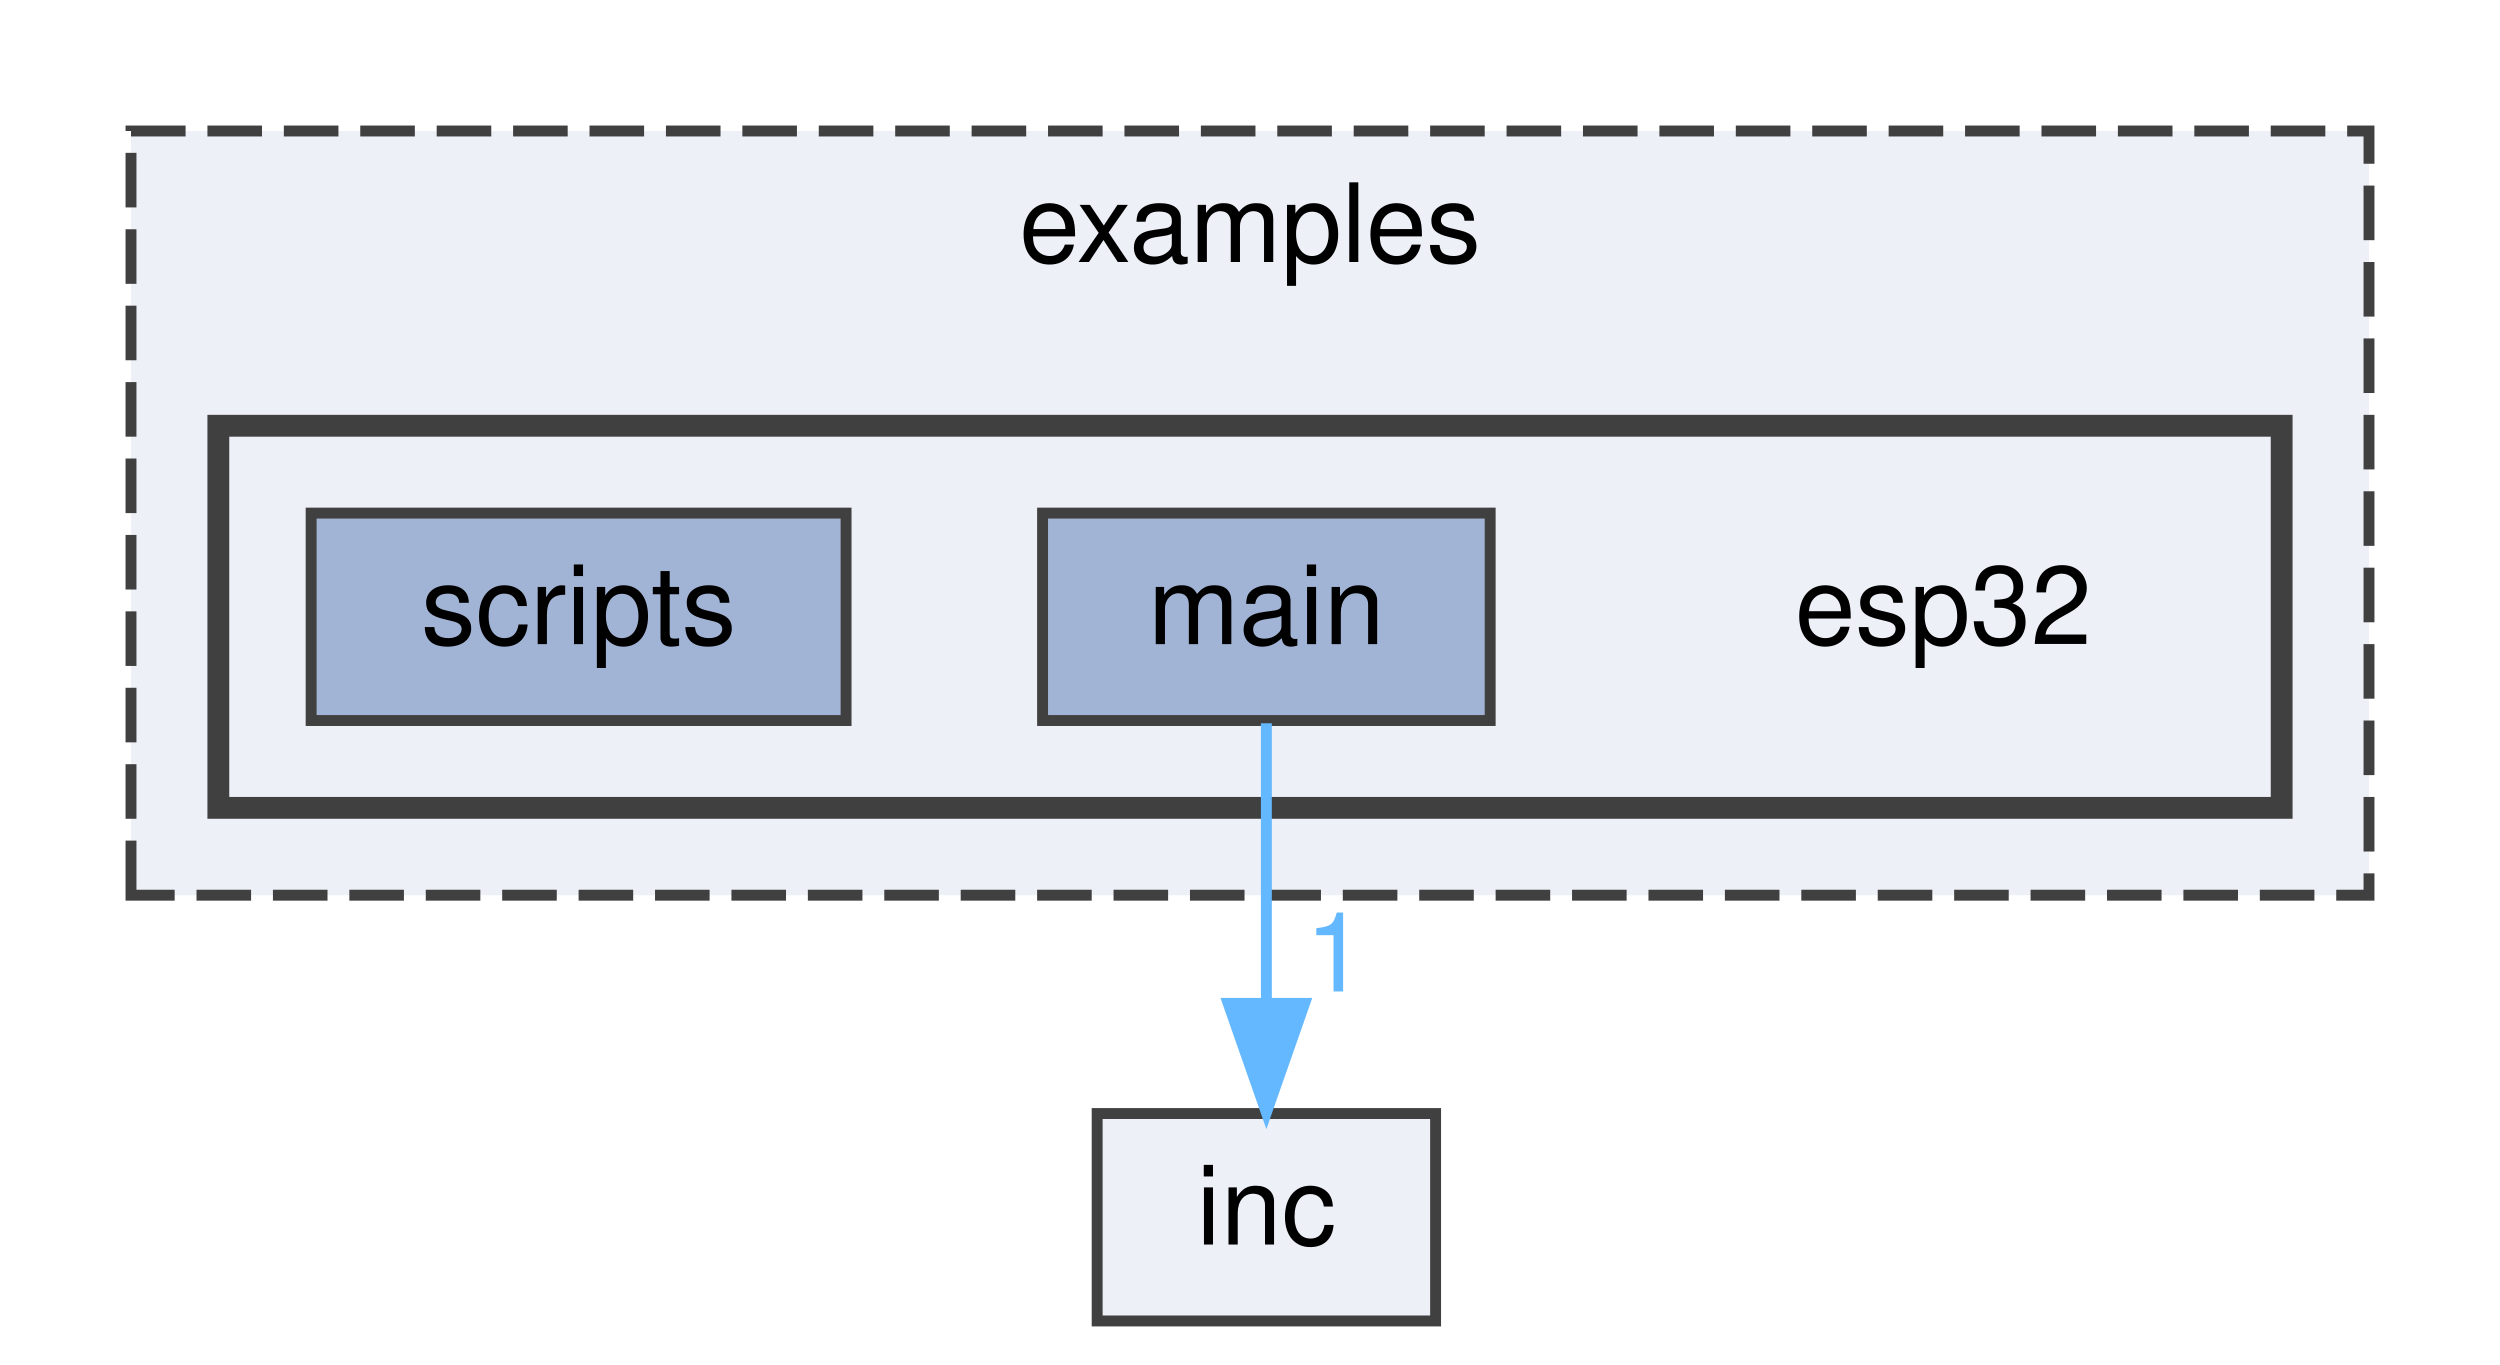
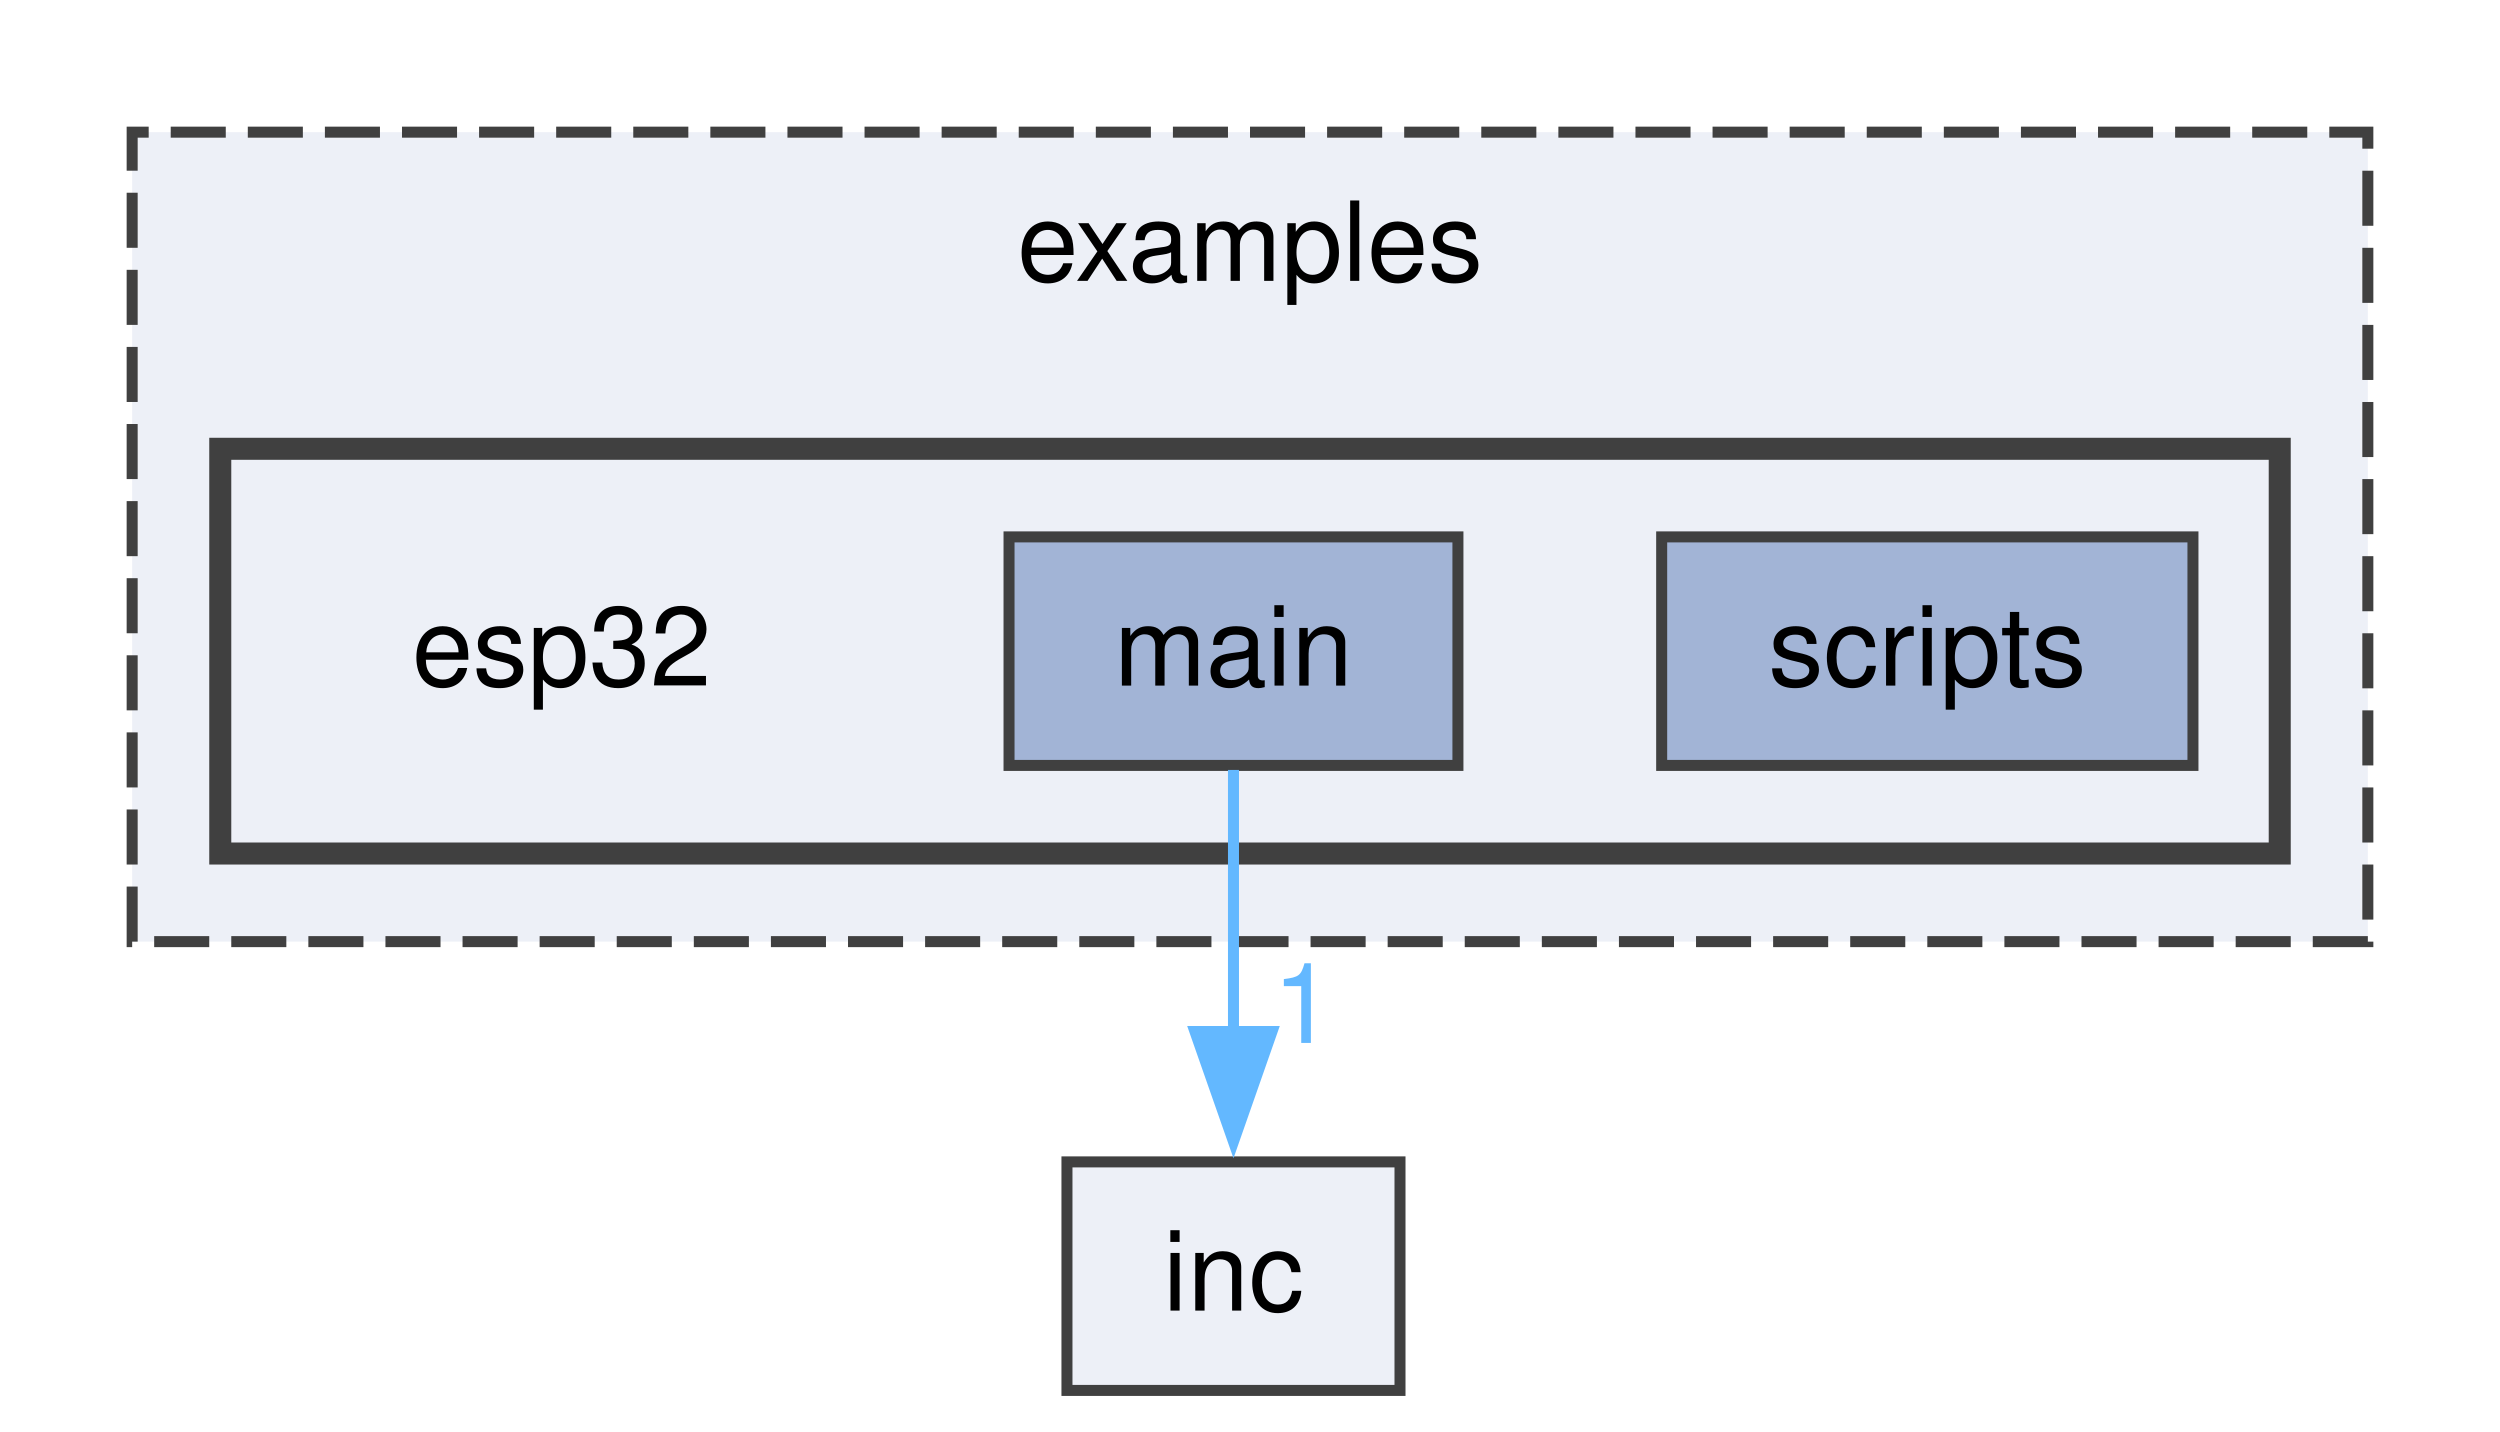
- <svg xmlns="http://www.w3.org/2000/svg" xmlns:xlink="http://www.w3.org/1999/xlink" width="229pt" height="125pt" viewBox="0.00 0.00 229.00 125.00">
-   <g id="graph0" class="graph" transform="scale(1 1) rotate(0) translate(4 121)">
+ <svg xmlns="http://www.w3.org/2000/svg" xmlns:xlink="http://www.w3.org/1999/xlink" width="227pt" height="130pt" viewBox="0.00 0.00 227.00 130.00">
+   <g id="graph0" class="graph" transform="scale(1 1) rotate(0) translate(4 126.25)">
    <g id="clust1" class="cluster">
      <g id="a_clust1">
        <a xlink:href="dir_d28a4824dc47e487b107a5db32ef43c4.html" target="_top" xlink:title="examples">
-           <polygon fill="#edf0f7" stroke="#404040" stroke-dasharray="5,2" points="8,-39 8,-109 213,-109 213,-39 8,-39" />
-           <text text-anchor="middle" x="110.5" y="-97" font-family="Helvetica,sans-Serif" font-size="10.00">examples</text>
+           <polygon fill="#edf0f7" stroke="#404040" stroke-dasharray="5,2" points="8,-40.75 8,-114.25 211,-114.25 211,-40.75 8,-40.75" />
+           <text xml:space="preserve" text-anchor="middle" x="109.5" y="-100.75" font-family="Helvetica,sans-Serif" font-size="10.00">examples</text>
        </a>
      </g>
    </g>
    <g id="clust2" class="cluster">
      <g id="a_clust2">
        <a xlink:href="dir_74be4f6a8c360206df72b1bb4057fb39.html" target="_top">
-           <polygon fill="#edf0f7" stroke="#404040" stroke-width="2" points="16,-47 16,-82 205,-82 205,-47 16,-47" />
+           <polygon fill="#edf0f7" stroke="#404040" stroke-width="2" points="16,-48.75 16,-85.5 203,-85.5 203,-48.75 16,-48.75" />
        </a>
      </g>
    </g>
    <g id="node1" class="node">
-       <text text-anchor="middle" x="174" y="-62" font-family="Helvetica,sans-Serif" font-size="10.00">esp32</text>
+       <text xml:space="preserve" text-anchor="middle" x="47" y="-64" font-family="Helvetica,sans-Serif" font-size="10.00">esp32</text>
    </g>
    <g id="node2" class="node">
      <g id="a_node2">
        <a xlink:href="dir_7751913d9073a449937b5bcfd50bf3a6.html" target="_top" xlink:title="main">
-           <polygon fill="#a2b4d6" stroke="#404040" points="132.5,-74 91.5,-74 91.5,-55 132.5,-55 132.5,-74" />
-           <text text-anchor="middle" x="112" y="-62" font-family="Helvetica,sans-Serif" font-size="10.00">main</text>
+           <polygon fill="#a2b4d6" stroke="#404040" points="128.38,-77.5 87.62,-77.5 87.62,-56.75 128.38,-56.75 128.38,-77.5" />
+           <text xml:space="preserve" text-anchor="middle" x="108" y="-64" font-family="Helvetica,sans-Serif" font-size="10.00">main</text>
        </a>
      </g>
    </g>
    <g id="node4" class="node">
      <g id="a_node4">
        <a xlink:href="dir_bfccd401955b95cf8c75461437045ac0.html" target="_top" xlink:title="inc">
-           <polygon fill="#edf0f7" stroke="#404040" points="127.5,-19 96.5,-19 96.5,0 127.5,0 127.5,-19" />
-           <text text-anchor="middle" x="112" y="-7" font-family="Helvetica,sans-Serif" font-size="10.00">inc</text>
+           <polygon fill="#edf0f7" stroke="#404040" points="123.12,-20.75 92.88,-20.75 92.88,0 123.12,0 123.12,-20.75" />
+           <text xml:space="preserve" text-anchor="middle" x="108" y="-7.25" font-family="Helvetica,sans-Serif" font-size="10.00">inc</text>
        </a>
      </g>
    </g>
    <g id="edge1" class="edge">
      <g id="a_edge1">
        <a xlink:href="dir_000017_000014.html" target="_top">
-           <path fill="none" stroke="#63b8ff" d="M112,-54.75C112,-47.8 112,-37.85 112,-29.13" />
-           <polygon fill="#63b8ff" stroke="#63b8ff" points="115.5,-29.09 112,-19.09 108.5,-29.09 115.5,-29.09" />
+           <path fill="none" stroke="#63b8ff" d="M108,-56.34C108,-49.72 108,-40.72 108,-32.52" />
+           <polygon fill="#63b8ff" stroke="#63b8ff" points="111.5,-32.59 108,-22.59 104.5,-32.59 111.5,-32.59" />
        </a>
      </g>
      <g id="a_edge1-headlabel">
        <a xlink:href="dir_000017_000014.html" target="_top" xlink:title="1">
-           <text text-anchor="middle" x="118.34" y="-30.18" font-family="Helvetica,sans-Serif" font-size="10.00" fill="#63b8ff">1</text>
+           <text xml:space="preserve" text-anchor="middle" x="114.34" y="-31.55" font-family="Helvetica,sans-Serif" font-size="10.00" fill="#63b8ff">1</text>
        </a>
      </g>
    </g>
    <g id="node3" class="node">
      <g id="a_node3">
        <a xlink:href="dir_b027a54c49b611b558296c078e61c501.html" target="_top" xlink:title="scripts">
-           <polygon fill="#a2b4d6" stroke="#404040" points="73.5,-74 24.5,-74 24.5,-55 73.5,-55 73.5,-74" />
-           <text text-anchor="middle" x="49" y="-62" font-family="Helvetica,sans-Serif" font-size="10.00">scripts</text>
+           <polygon fill="#a2b4d6" stroke="#404040" points="195.12,-77.5 146.88,-77.5 146.88,-56.75 195.12,-56.75 195.12,-77.5" />
+           <text xml:space="preserve" text-anchor="middle" x="171" y="-64" font-family="Helvetica,sans-Serif" font-size="10.00">scripts</text>
        </a>
      </g>
    </g>
  </g>
</svg>
